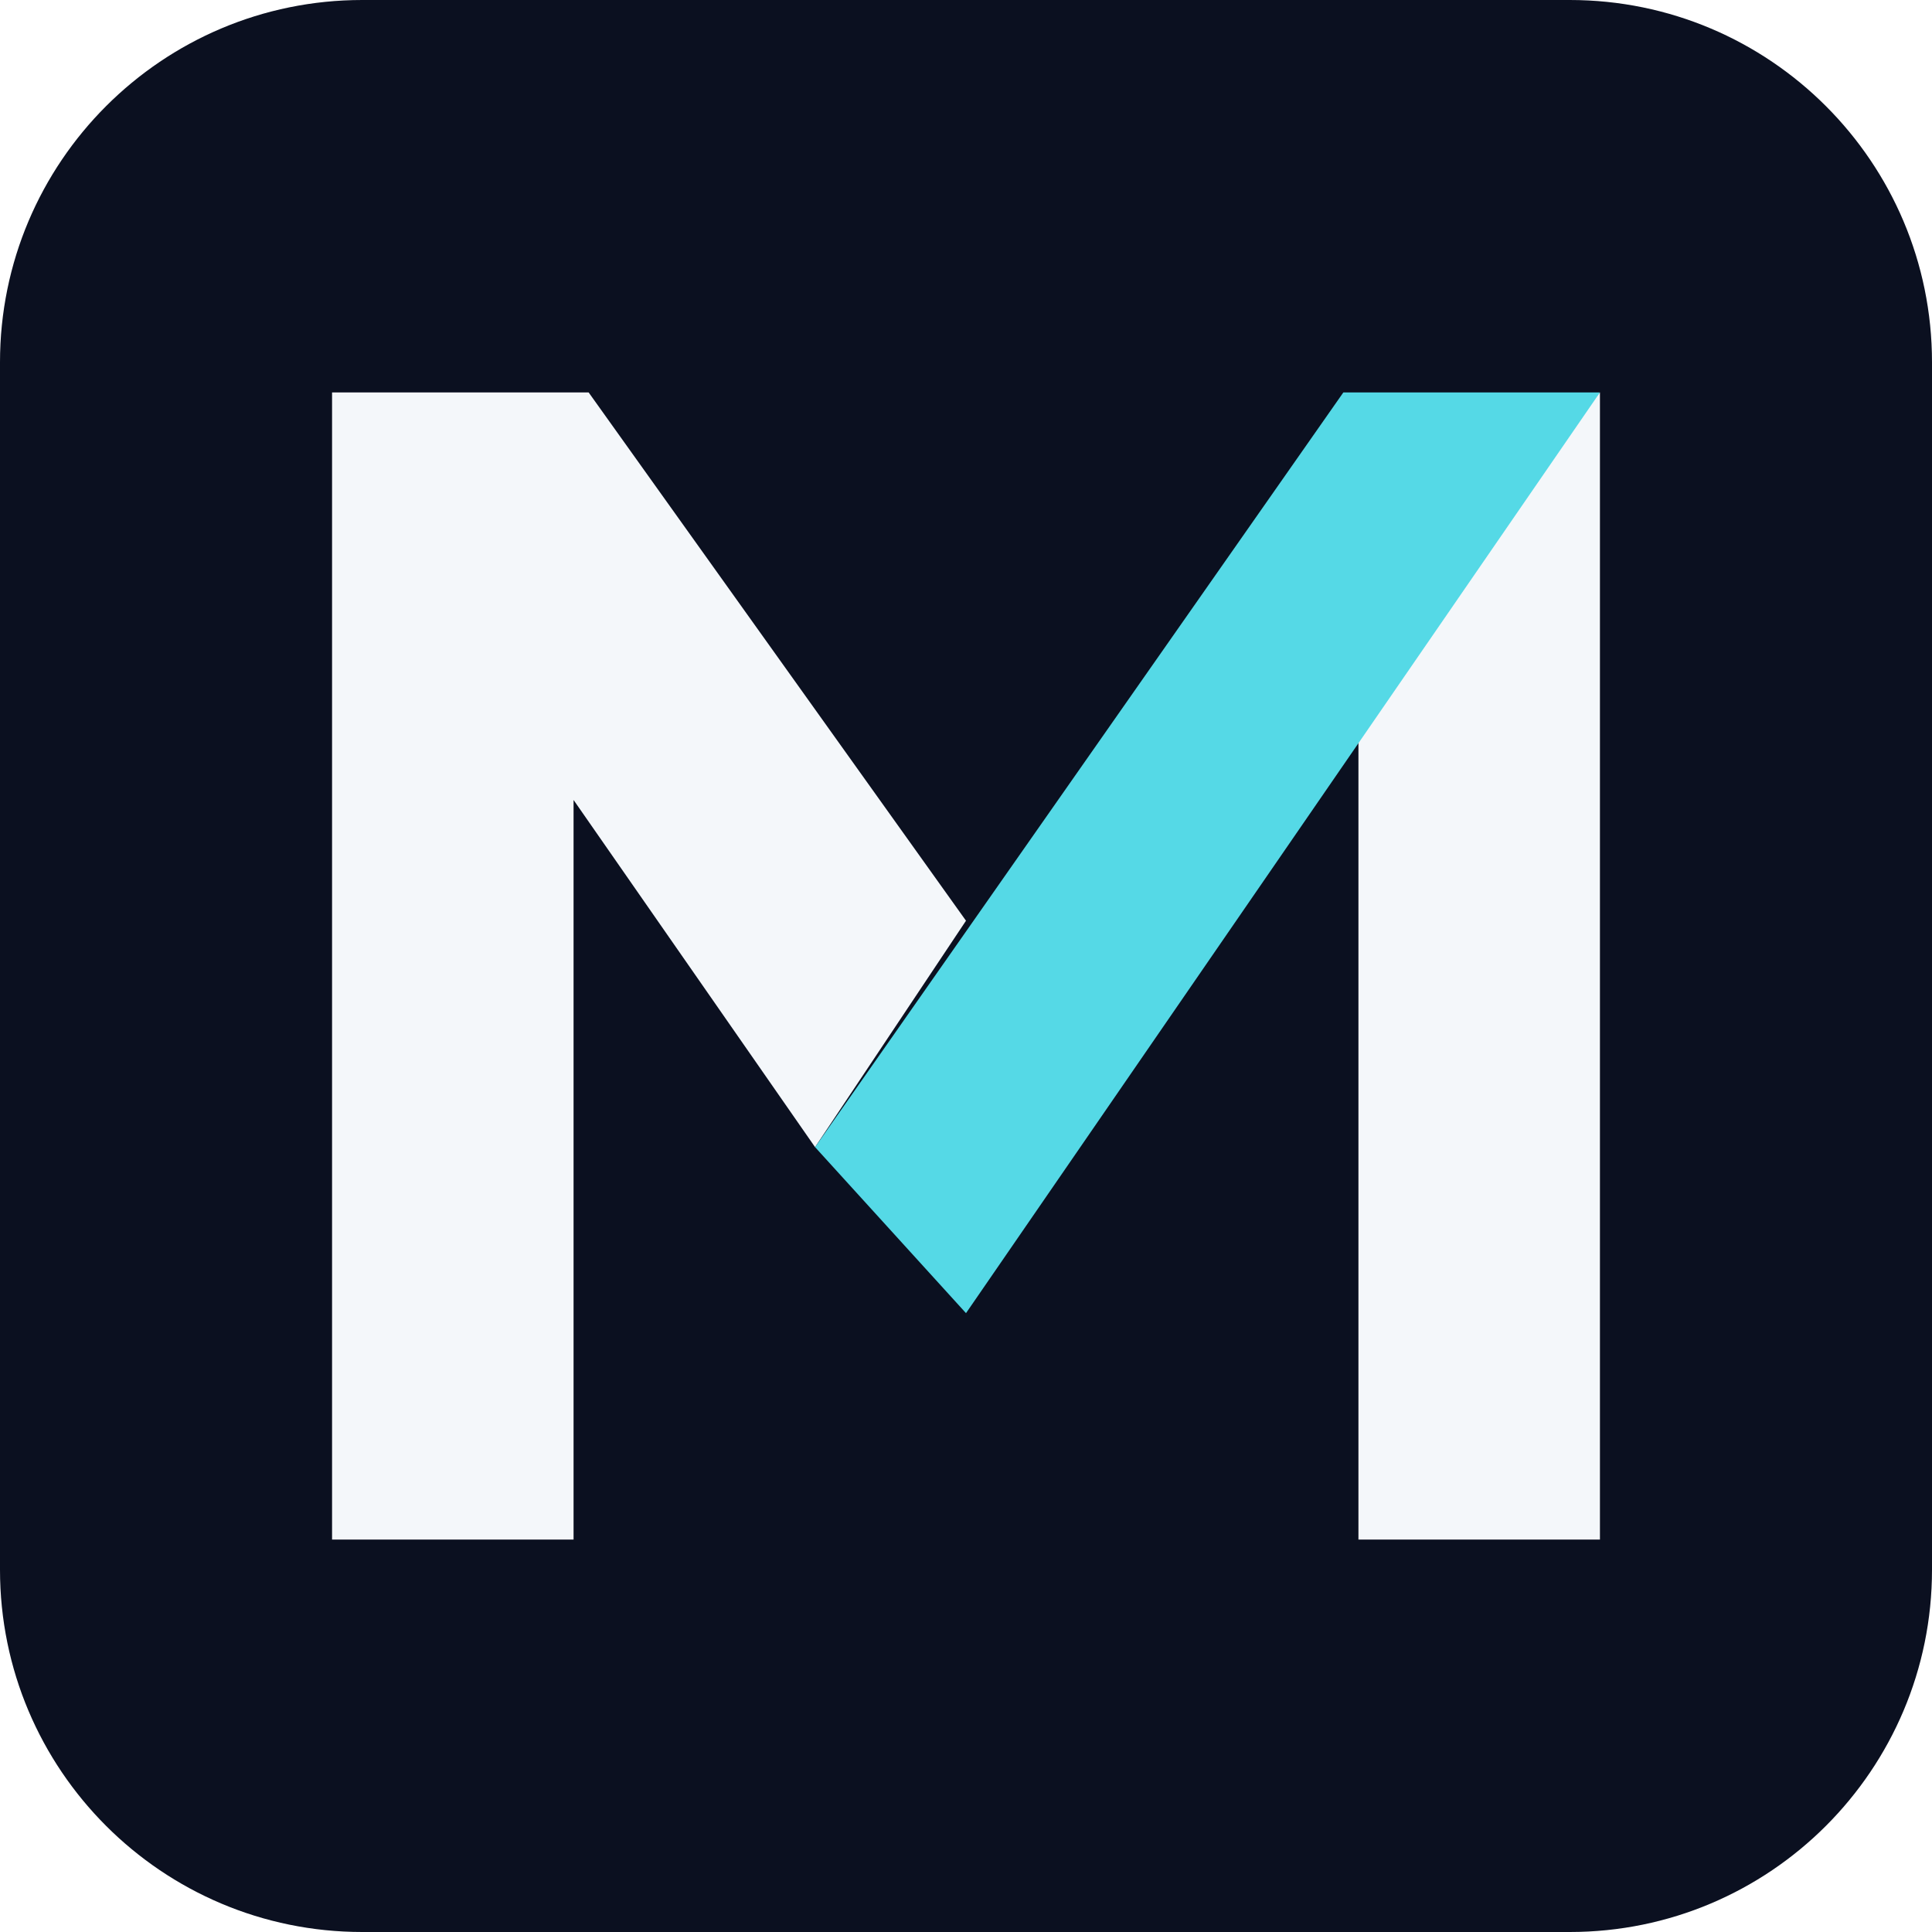
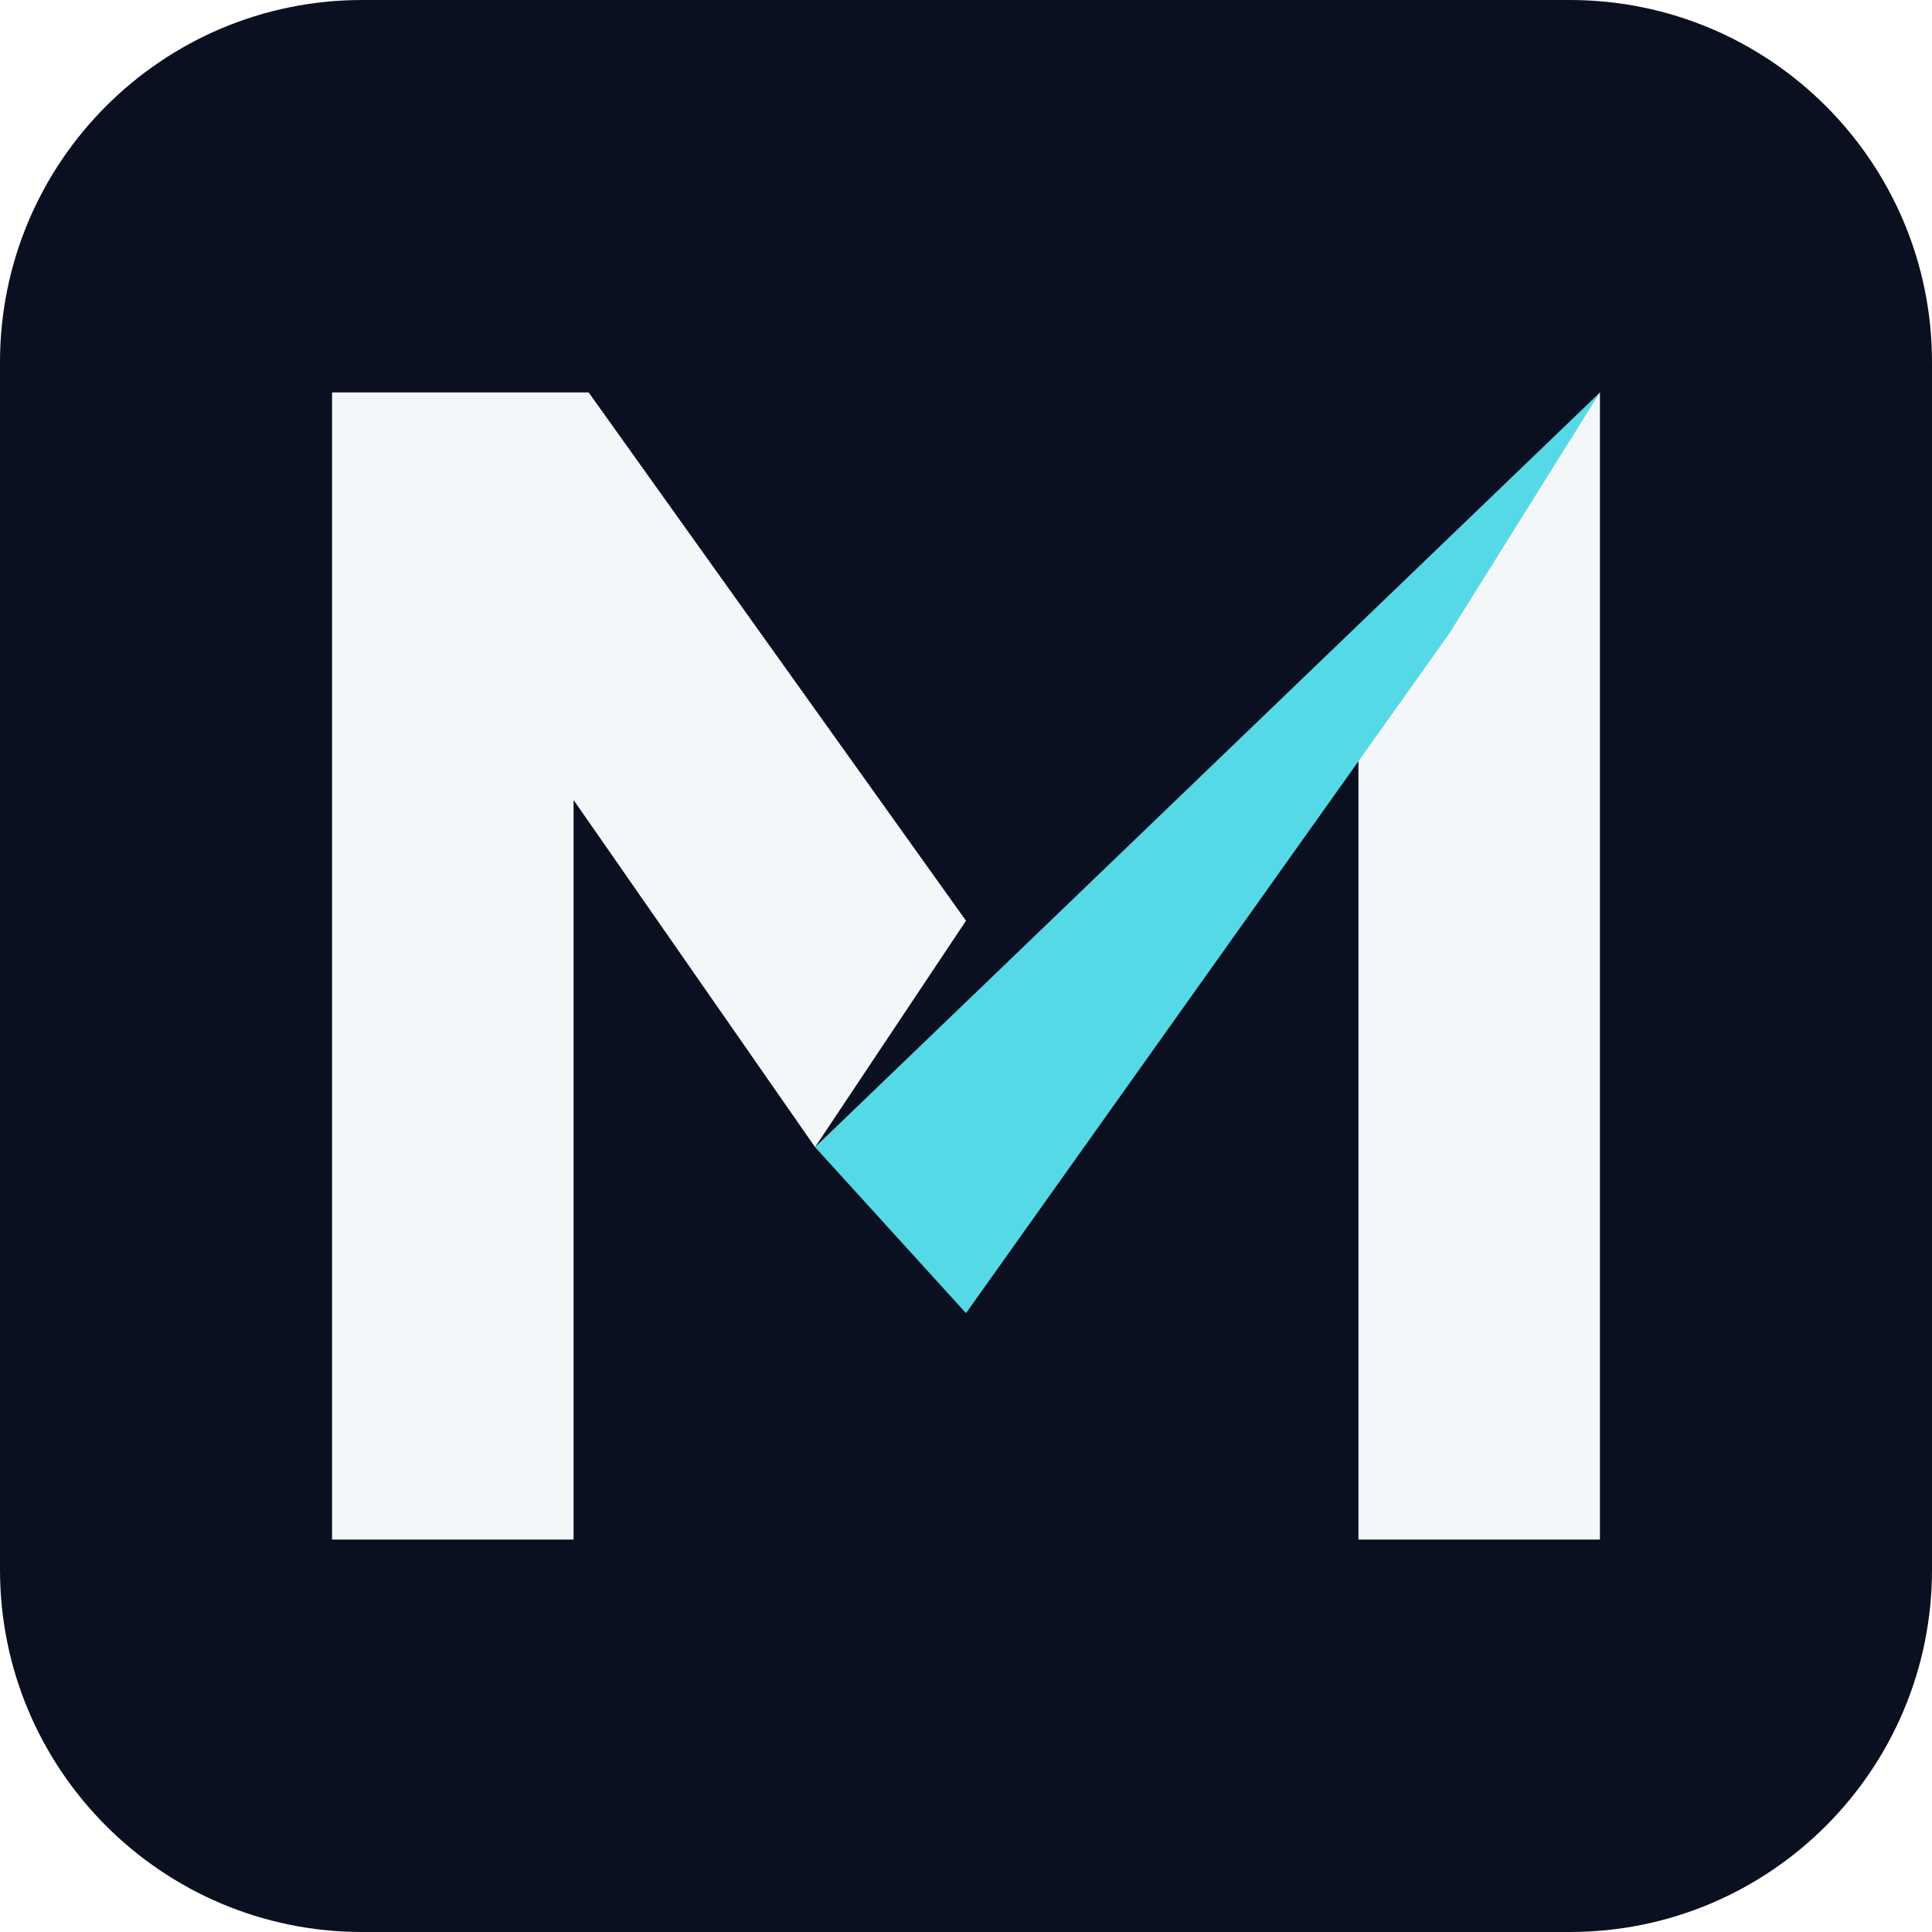
<svg xmlns="http://www.w3.org/2000/svg" viewBox="0 0 128 128">
  <rect width="128" height="128" rx="24" fill="#0B1020" />
  <path d="M22 102V26H39L64 61L54 76L38 53V102Z" fill="#F4F7FA" />
  <path d="M90 44L106 26V102H90Z" fill="#F4F7FA" />
-   <path d="M54 76L89 26H106L64 87Z" fill="#55D9E6" />
+   <path d="M54 76L106 26L96 42L64 87Z" fill="#55D9E6" />
</svg>
